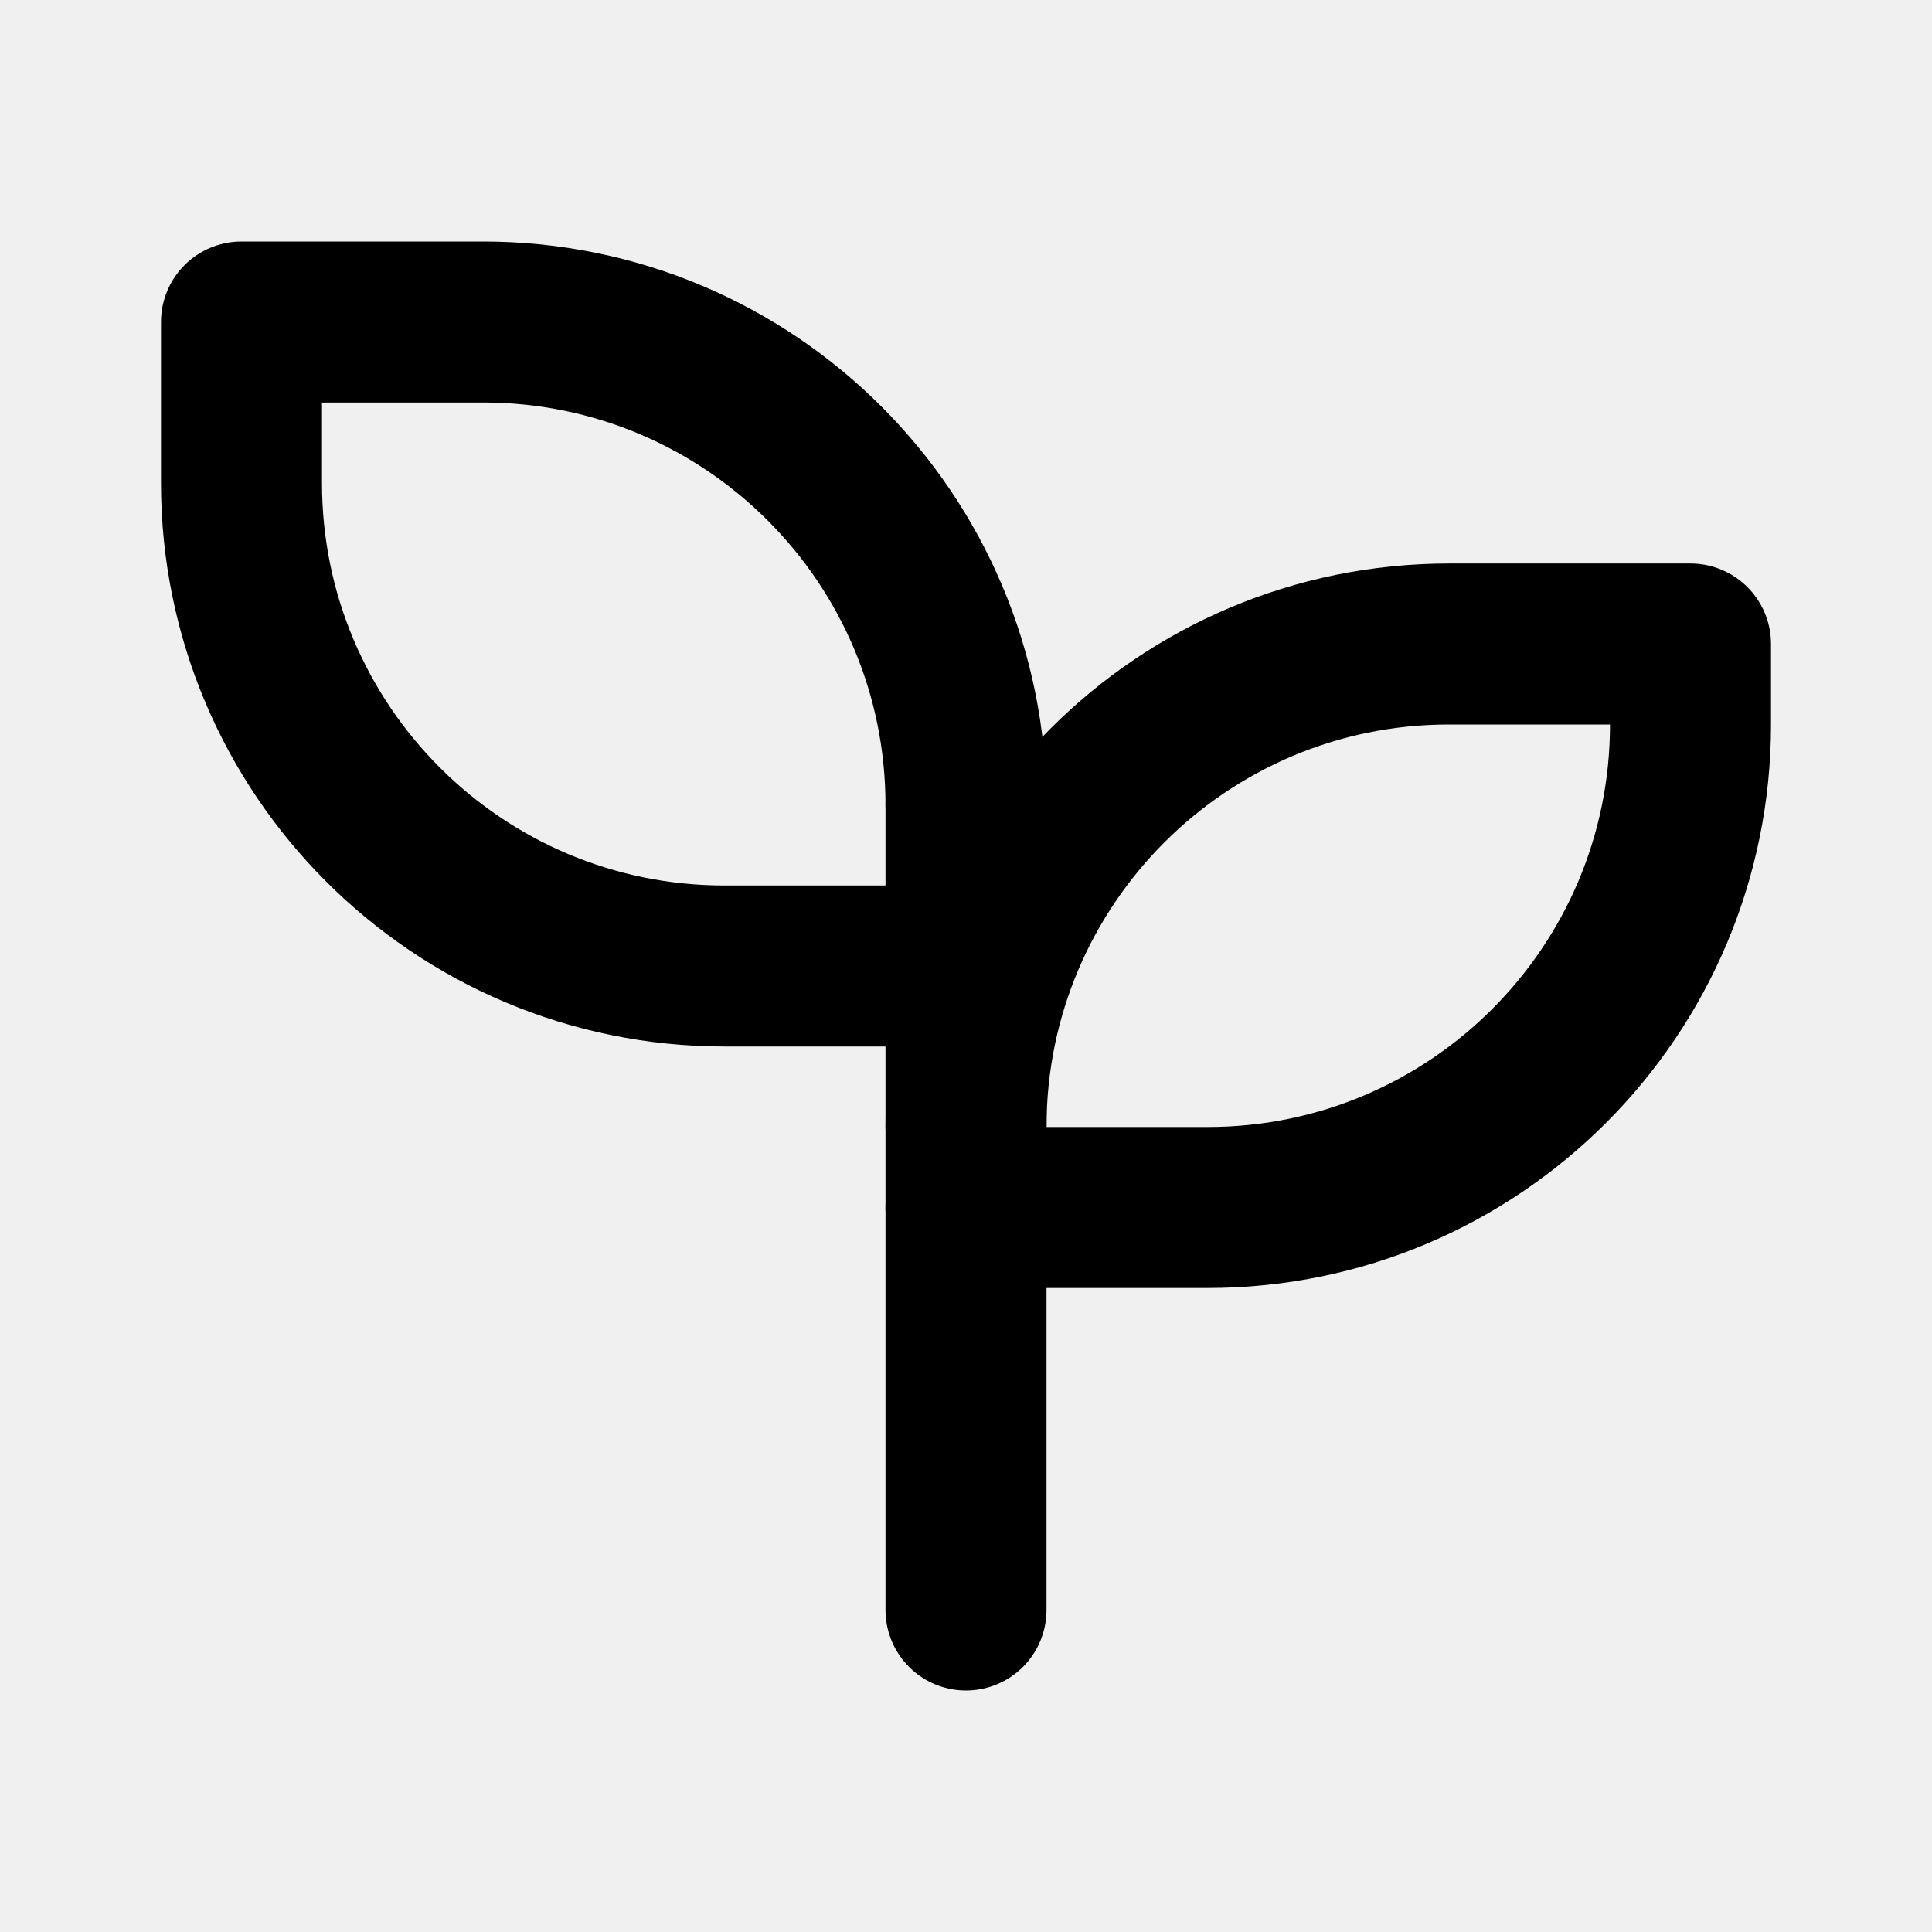
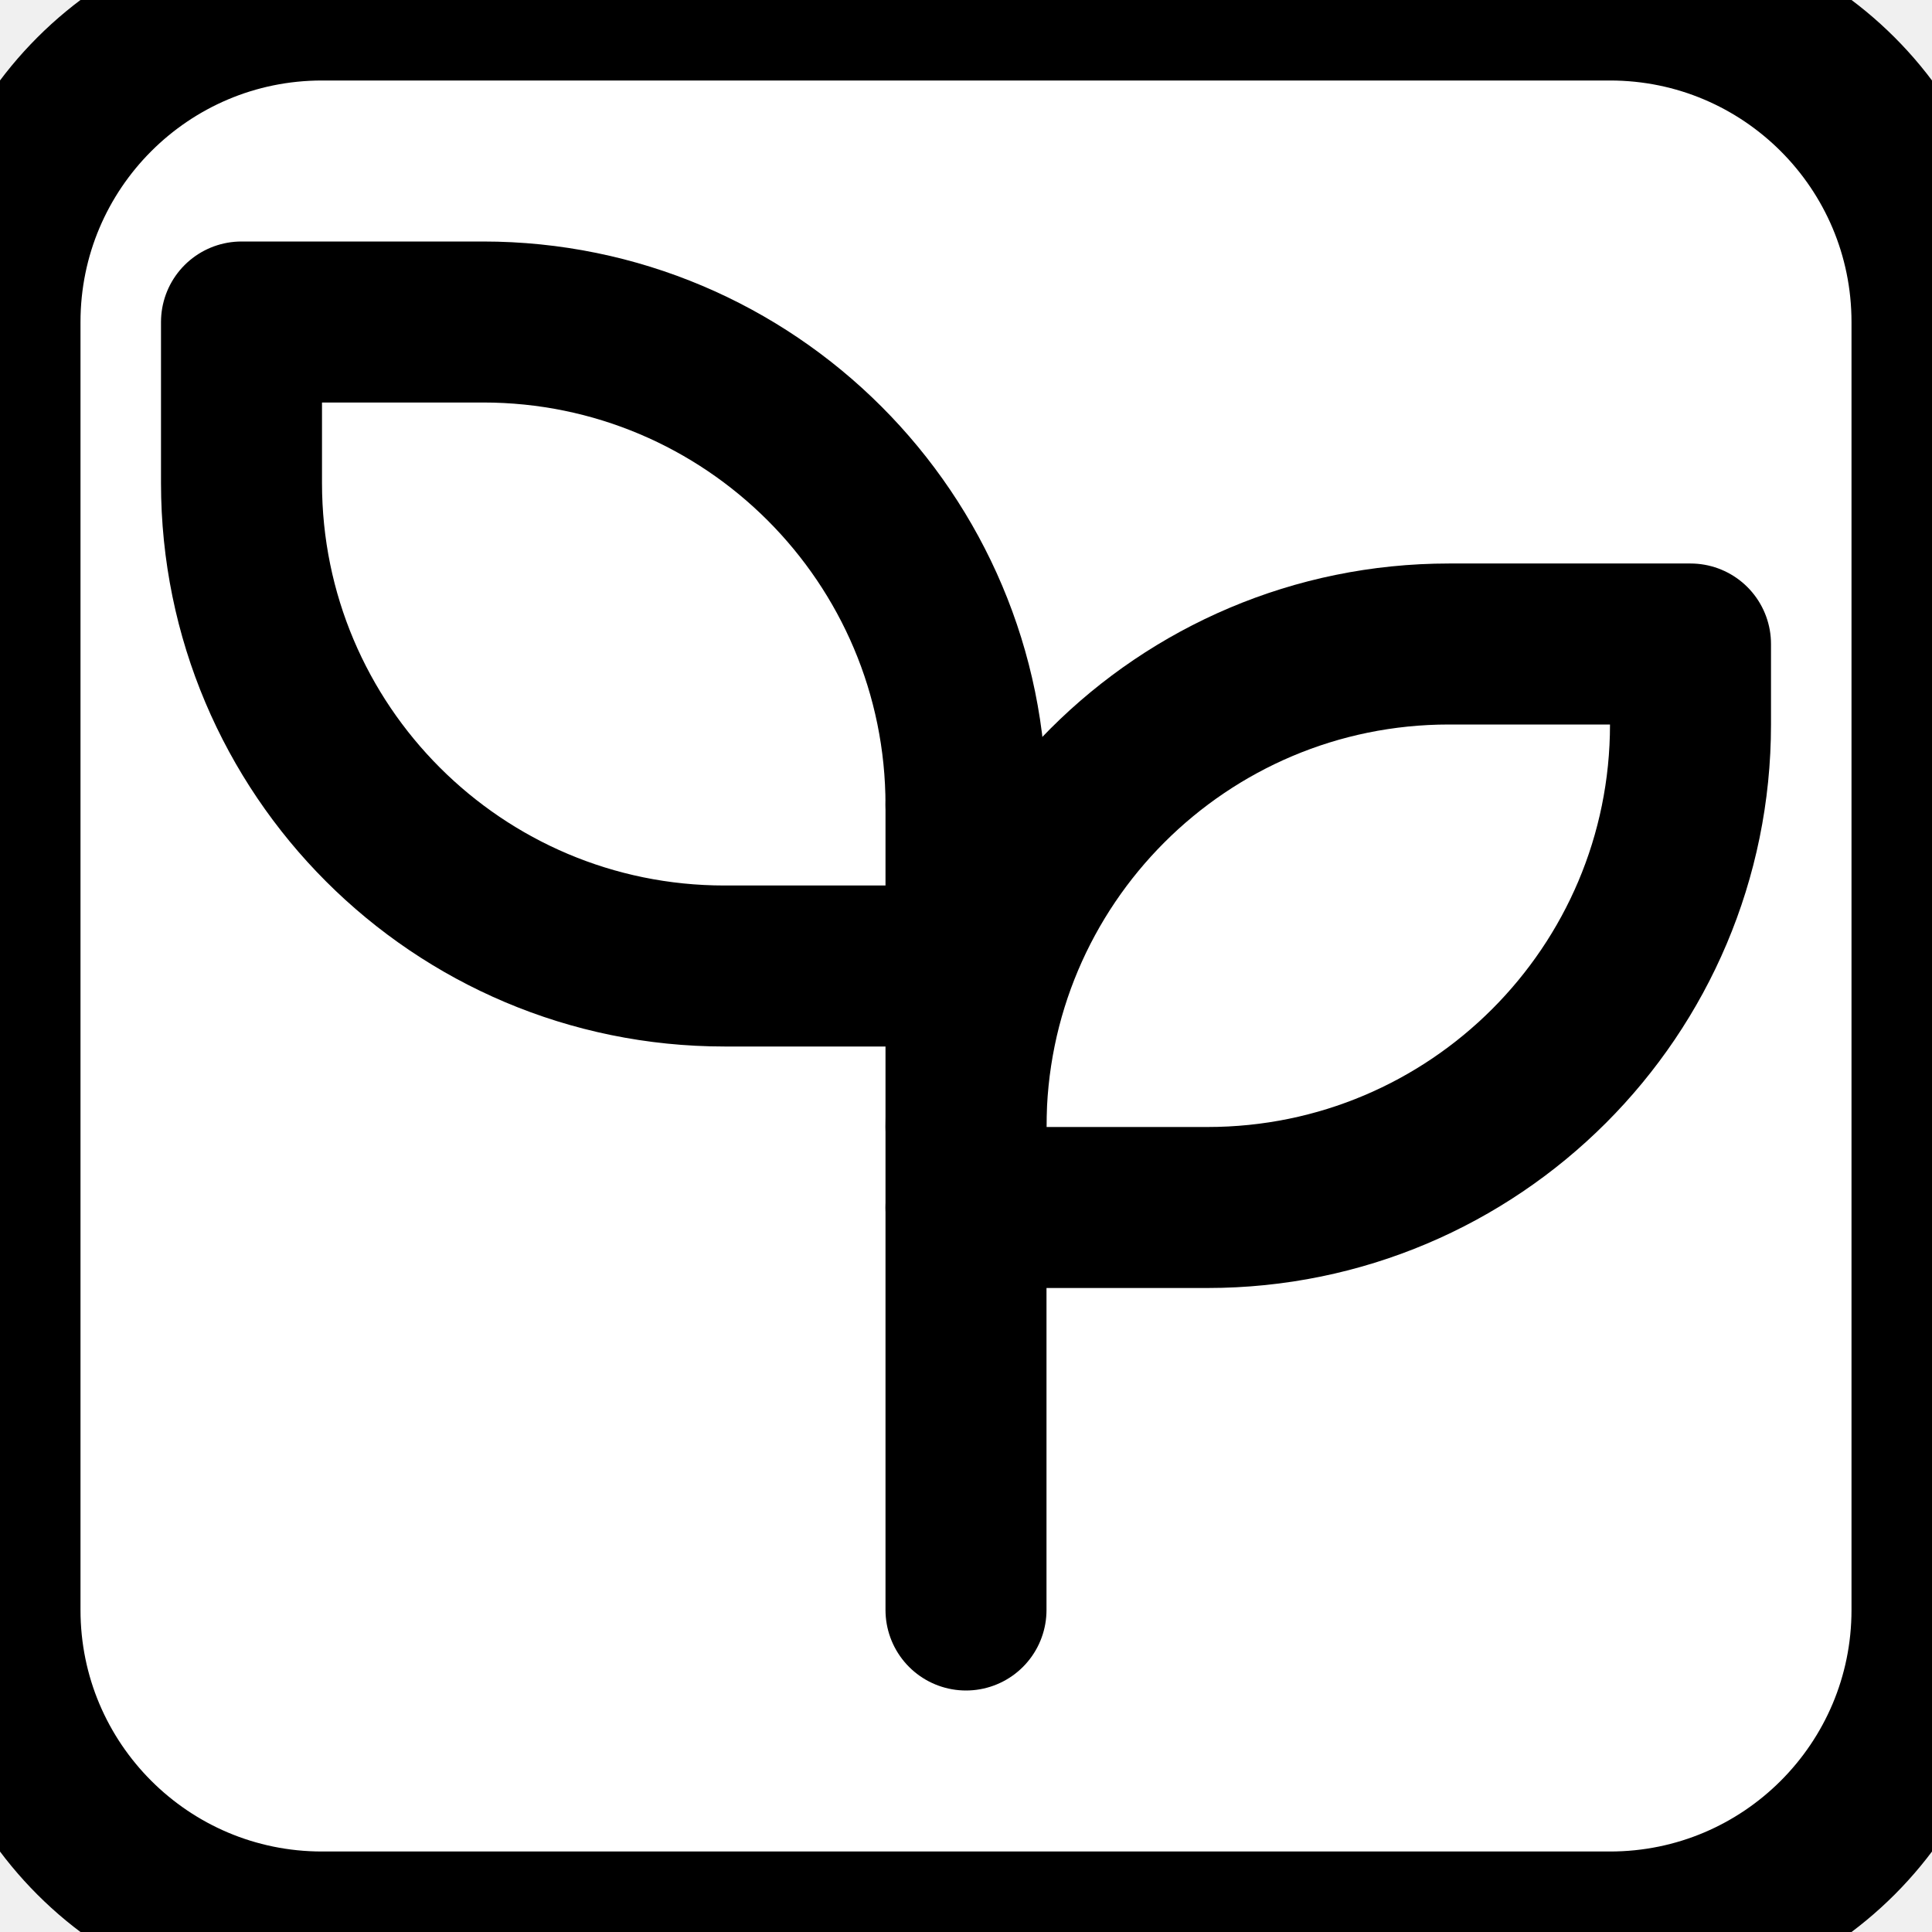
<svg xmlns="http://www.w3.org/2000/svg" width="24" height="24" viewBox="0 0 24 24" fill="none" stroke="currentColor" stroke-width="2" stroke-linecap="round" stroke-linejoin="round" class="icon icon-tabler icons-tabler-outline icon-tabler-seedling">
+   <rect width="24" height="24" fill="white" rx="4" ry="4" />
  <path stroke="none" d="M0 0h24v24H0z" fill="none" />
  <path d="M12 10a6 6 0 0 0 -6 -6h-3v2a6 6 0 0 0 6 6h3" />
  <path d="M12 14a6 6 0 0 1 6 -6h3v1a6 6 0 0 1 -6 6h-3" />
  <path d="M12 20l0 -10" />
</svg>
